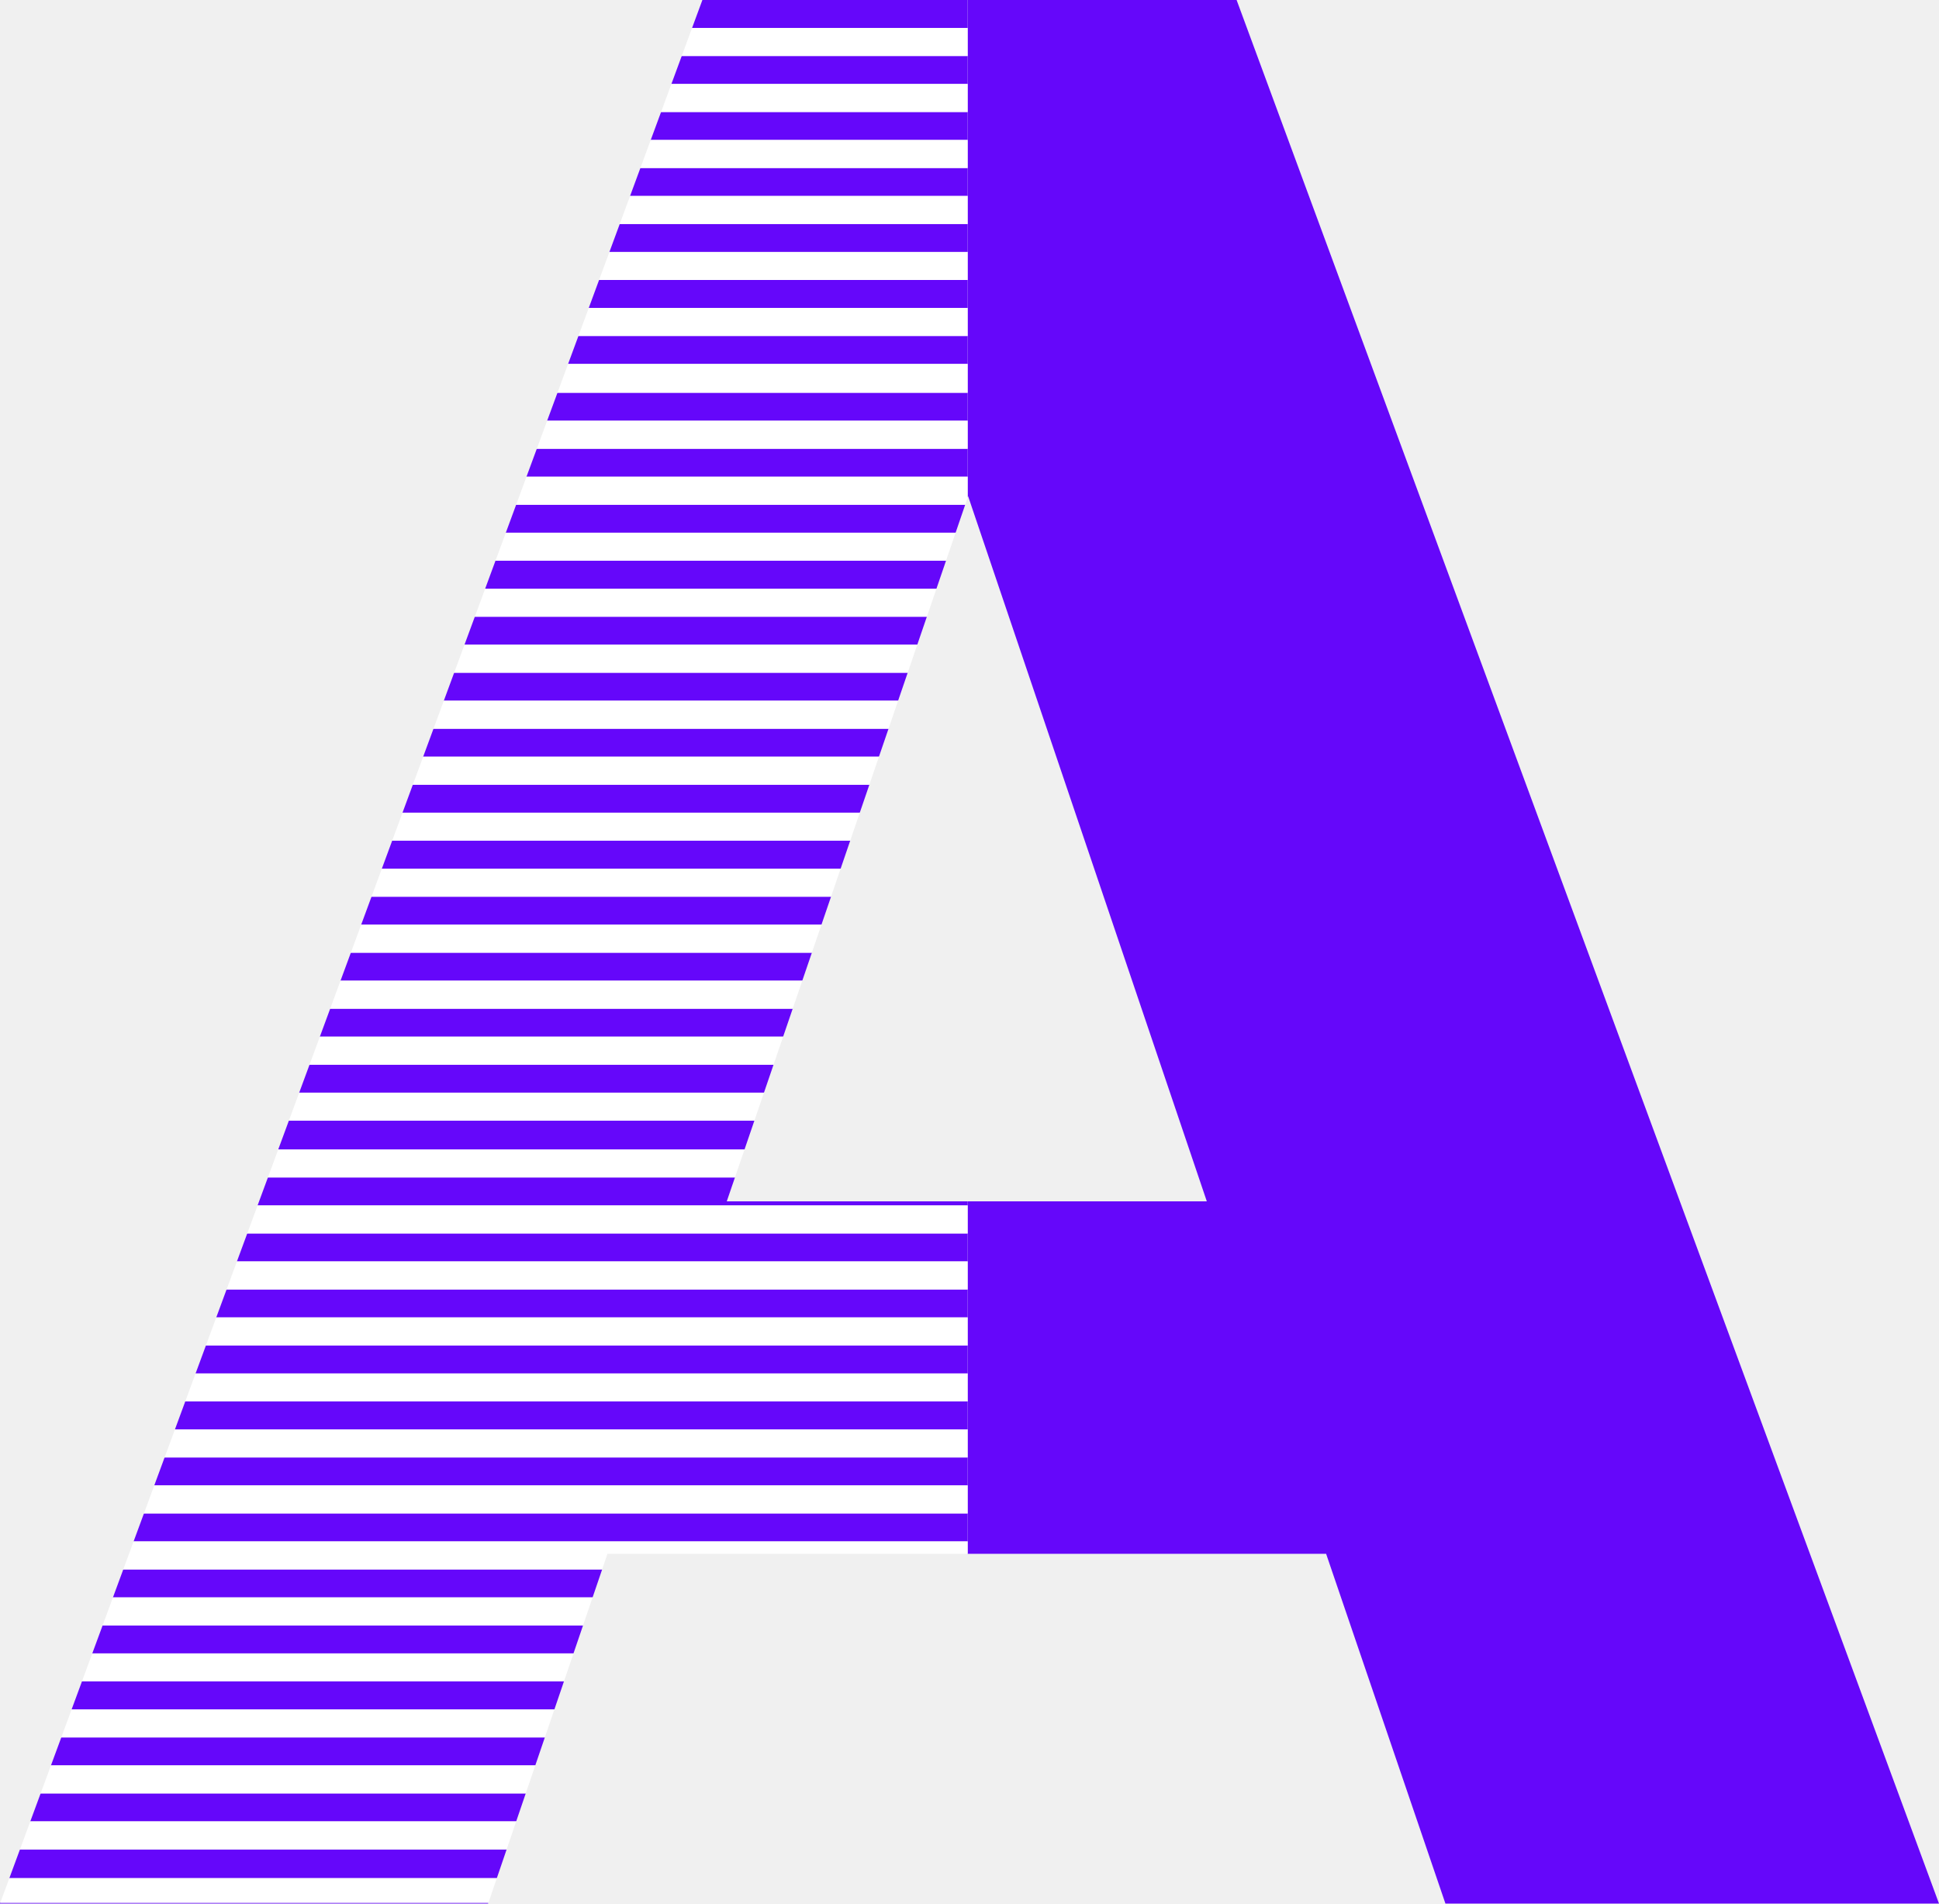
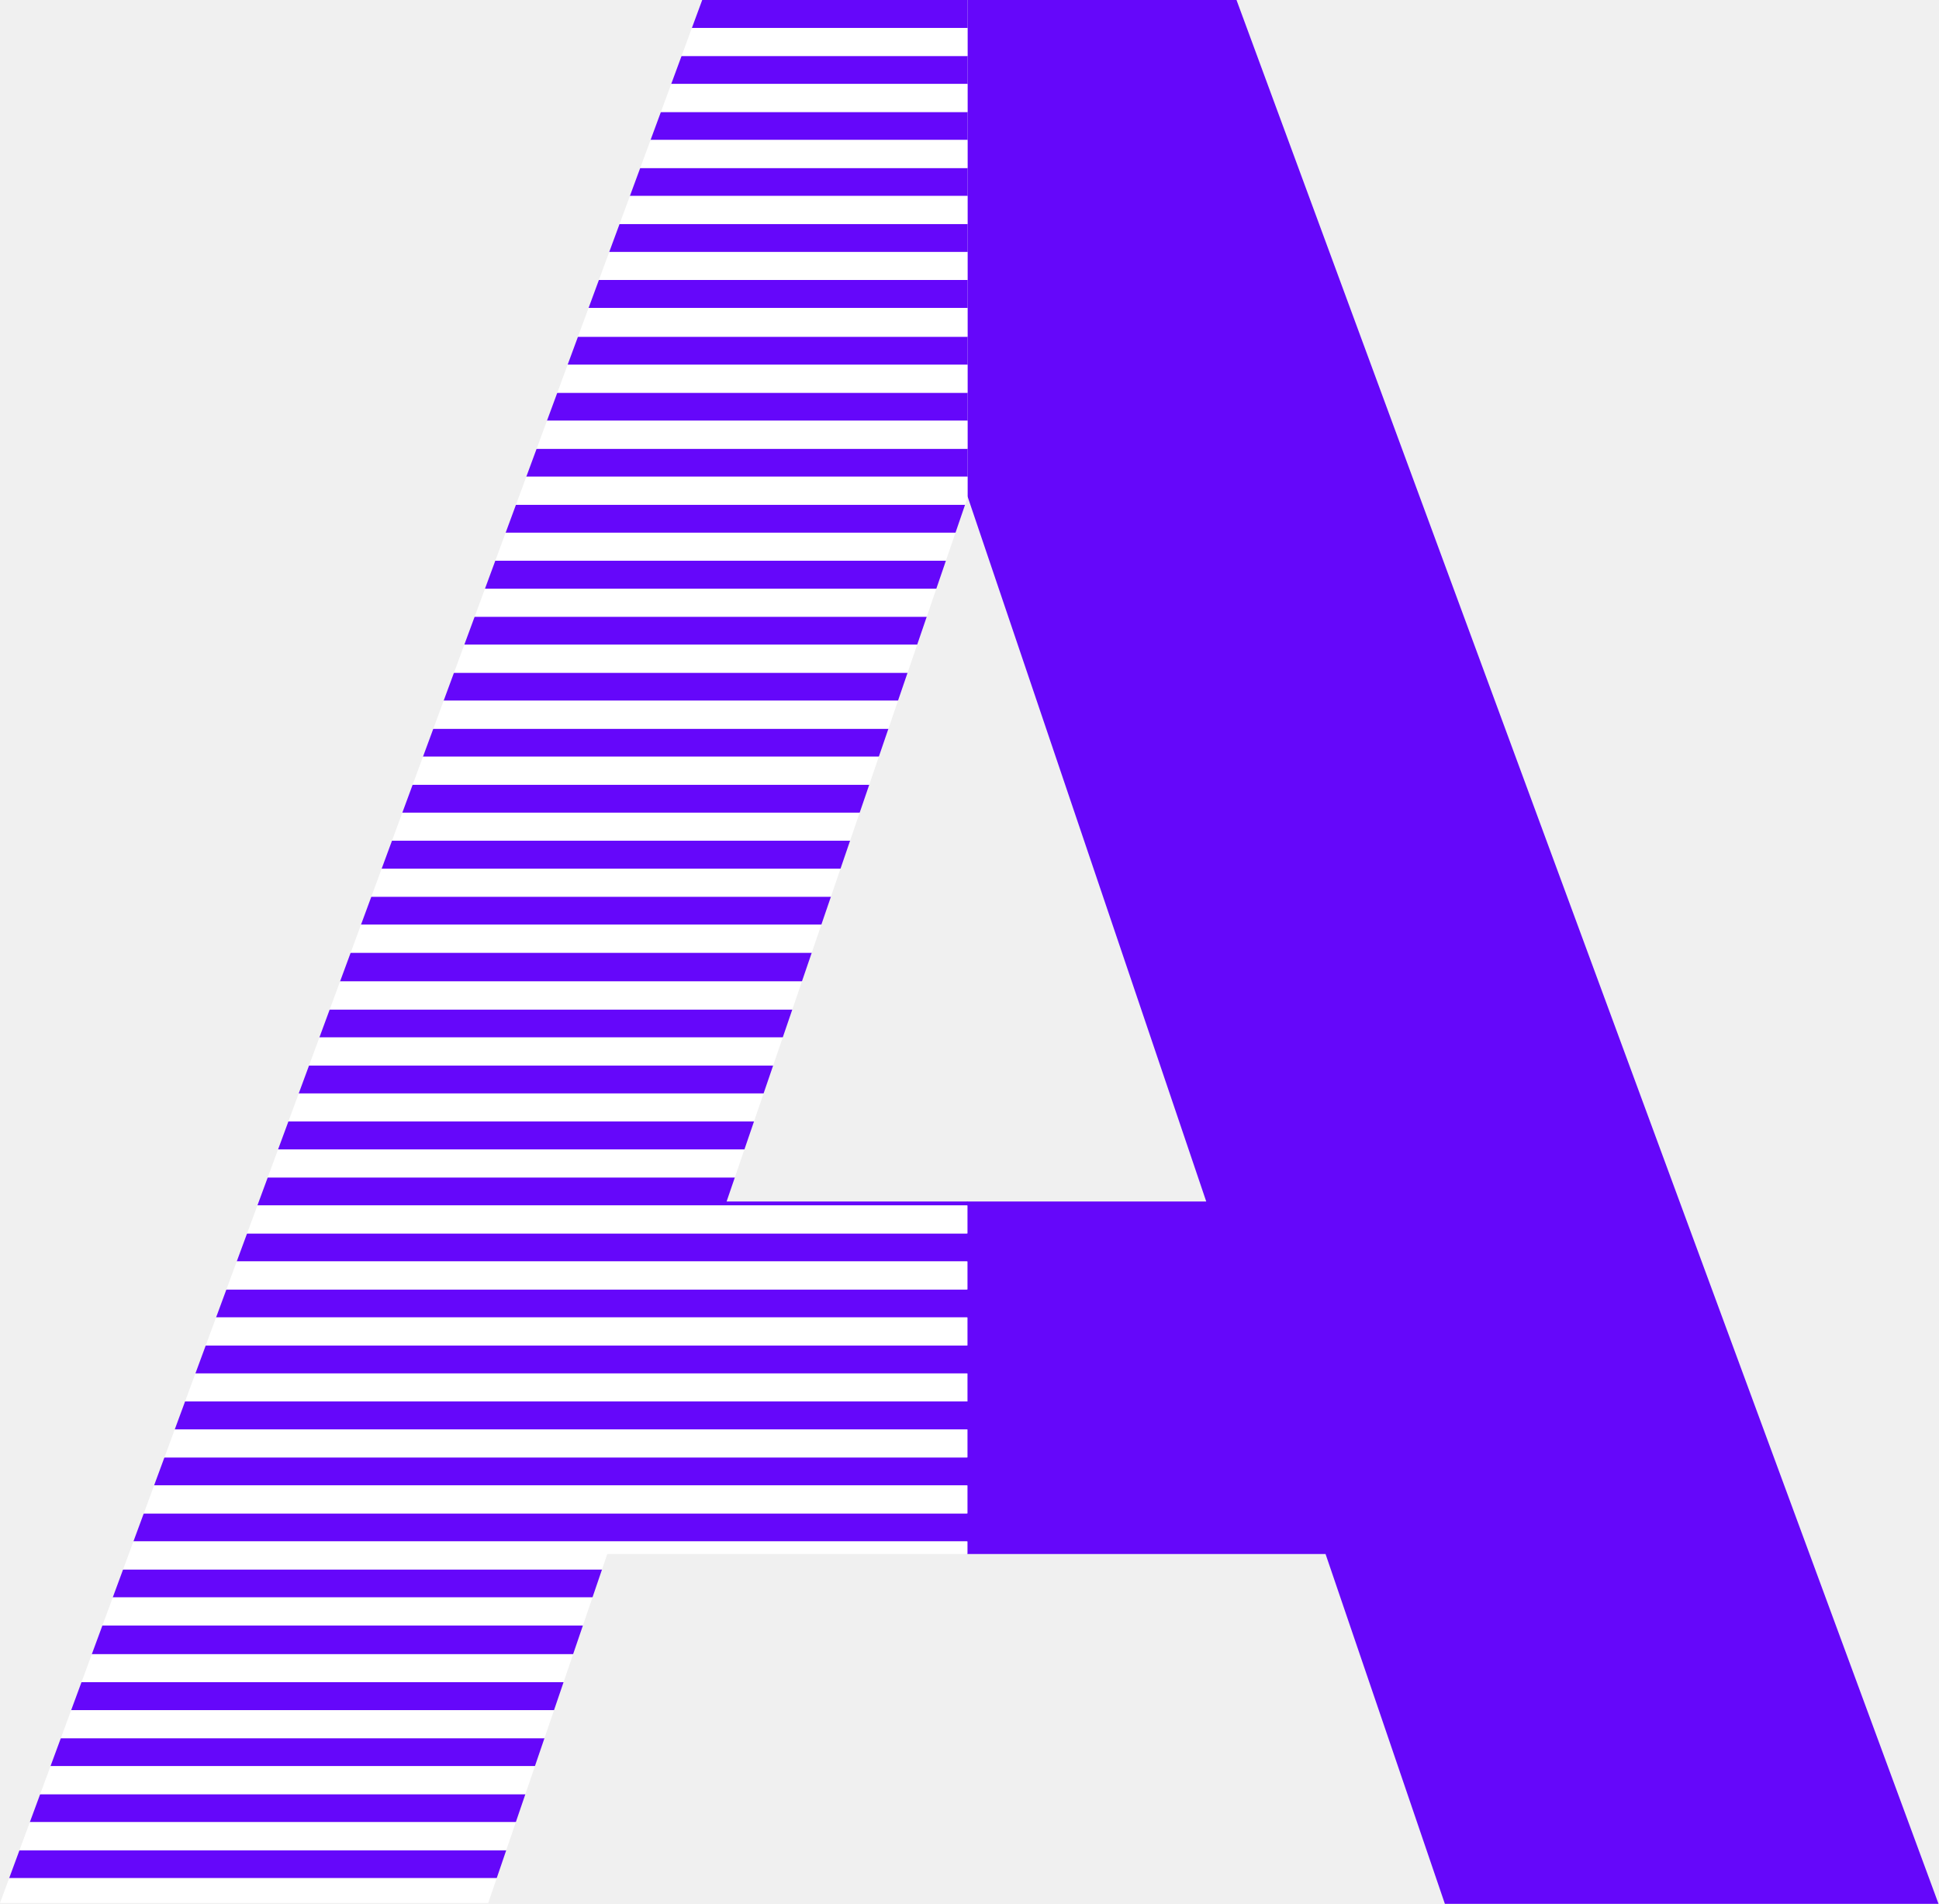
- <svg xmlns="http://www.w3.org/2000/svg" viewBox="0 0 207.54 203.76">
+ <svg xmlns="http://www.w3.org/2000/svg" viewBox="0 0 207.51 203.76">
  <defs>
    <pattern id="New_Pattern_4" data-name="New Pattern 4" width="161" height="30" patternUnits="userSpaceOnUse" viewBox="0 0 161 30">
      <rect width="161" height="30" style="fill:none" />
      <rect y="24" width="161" height="3" style="fill:#6507fa" />
      <rect y="27" width="161" height="3" style="fill:#fff" />
      <rect y="18" width="161" height="3" style="fill:#6507fa" />
      <rect y="21" width="161" height="3" style="fill:#fff" />
      <rect y="12" width="161" height="3" style="fill:#6507fa" />
      <rect y="15" width="161" height="3" style="fill:#fff" />
      <rect y="6" width="161" height="3" style="fill:#6507fa" />
      <rect y="9" width="161" height="3" style="fill:#fff" />
      <rect width="161" height="3" style="fill:#6507fa" />
      <rect y="3" width="161" height="3" style="fill:#fff" />
    </pattern>
  </defs>
  <g id="Layer_2" data-name="Layer 2">
    <g id="Layer_1-2" data-name="Layer 1">
-       <path d="M132.36,0H103.57V53.26l.05-.15,25.55,75.48h-25.6v37.73h38.37l12.77,37.44h52.83ZM0,203.76H52.25l0-.09H0Z" style="fill:#6507fa" />
-       <polygon points="103.57 53.26 77.79 128.59 103.57 128.59 103.57 166.32 65.02 166.32 52.28 203.67 0.03 203.67 75.18 0 103.57 0 103.57 53.26" style="fill:url(#New_Pattern_4)" />
+       <path d="M132.33,0H103.54V53.26l0-.15,25.55,75.48h-25.6v37.73h38.37l12.77,37.44h52.83Z" style="fill:#6507fa" />
+       <polygon points="103.54 53.26 77.76 128.59 103.54 128.59 103.54 166.32 64.99 166.32 52.25 203.67 0 203.67 75.15 0 103.54 0 103.54 53.26" style="fill:url(#New_Pattern_4)" />
    </g>
  </g>
</svg>
